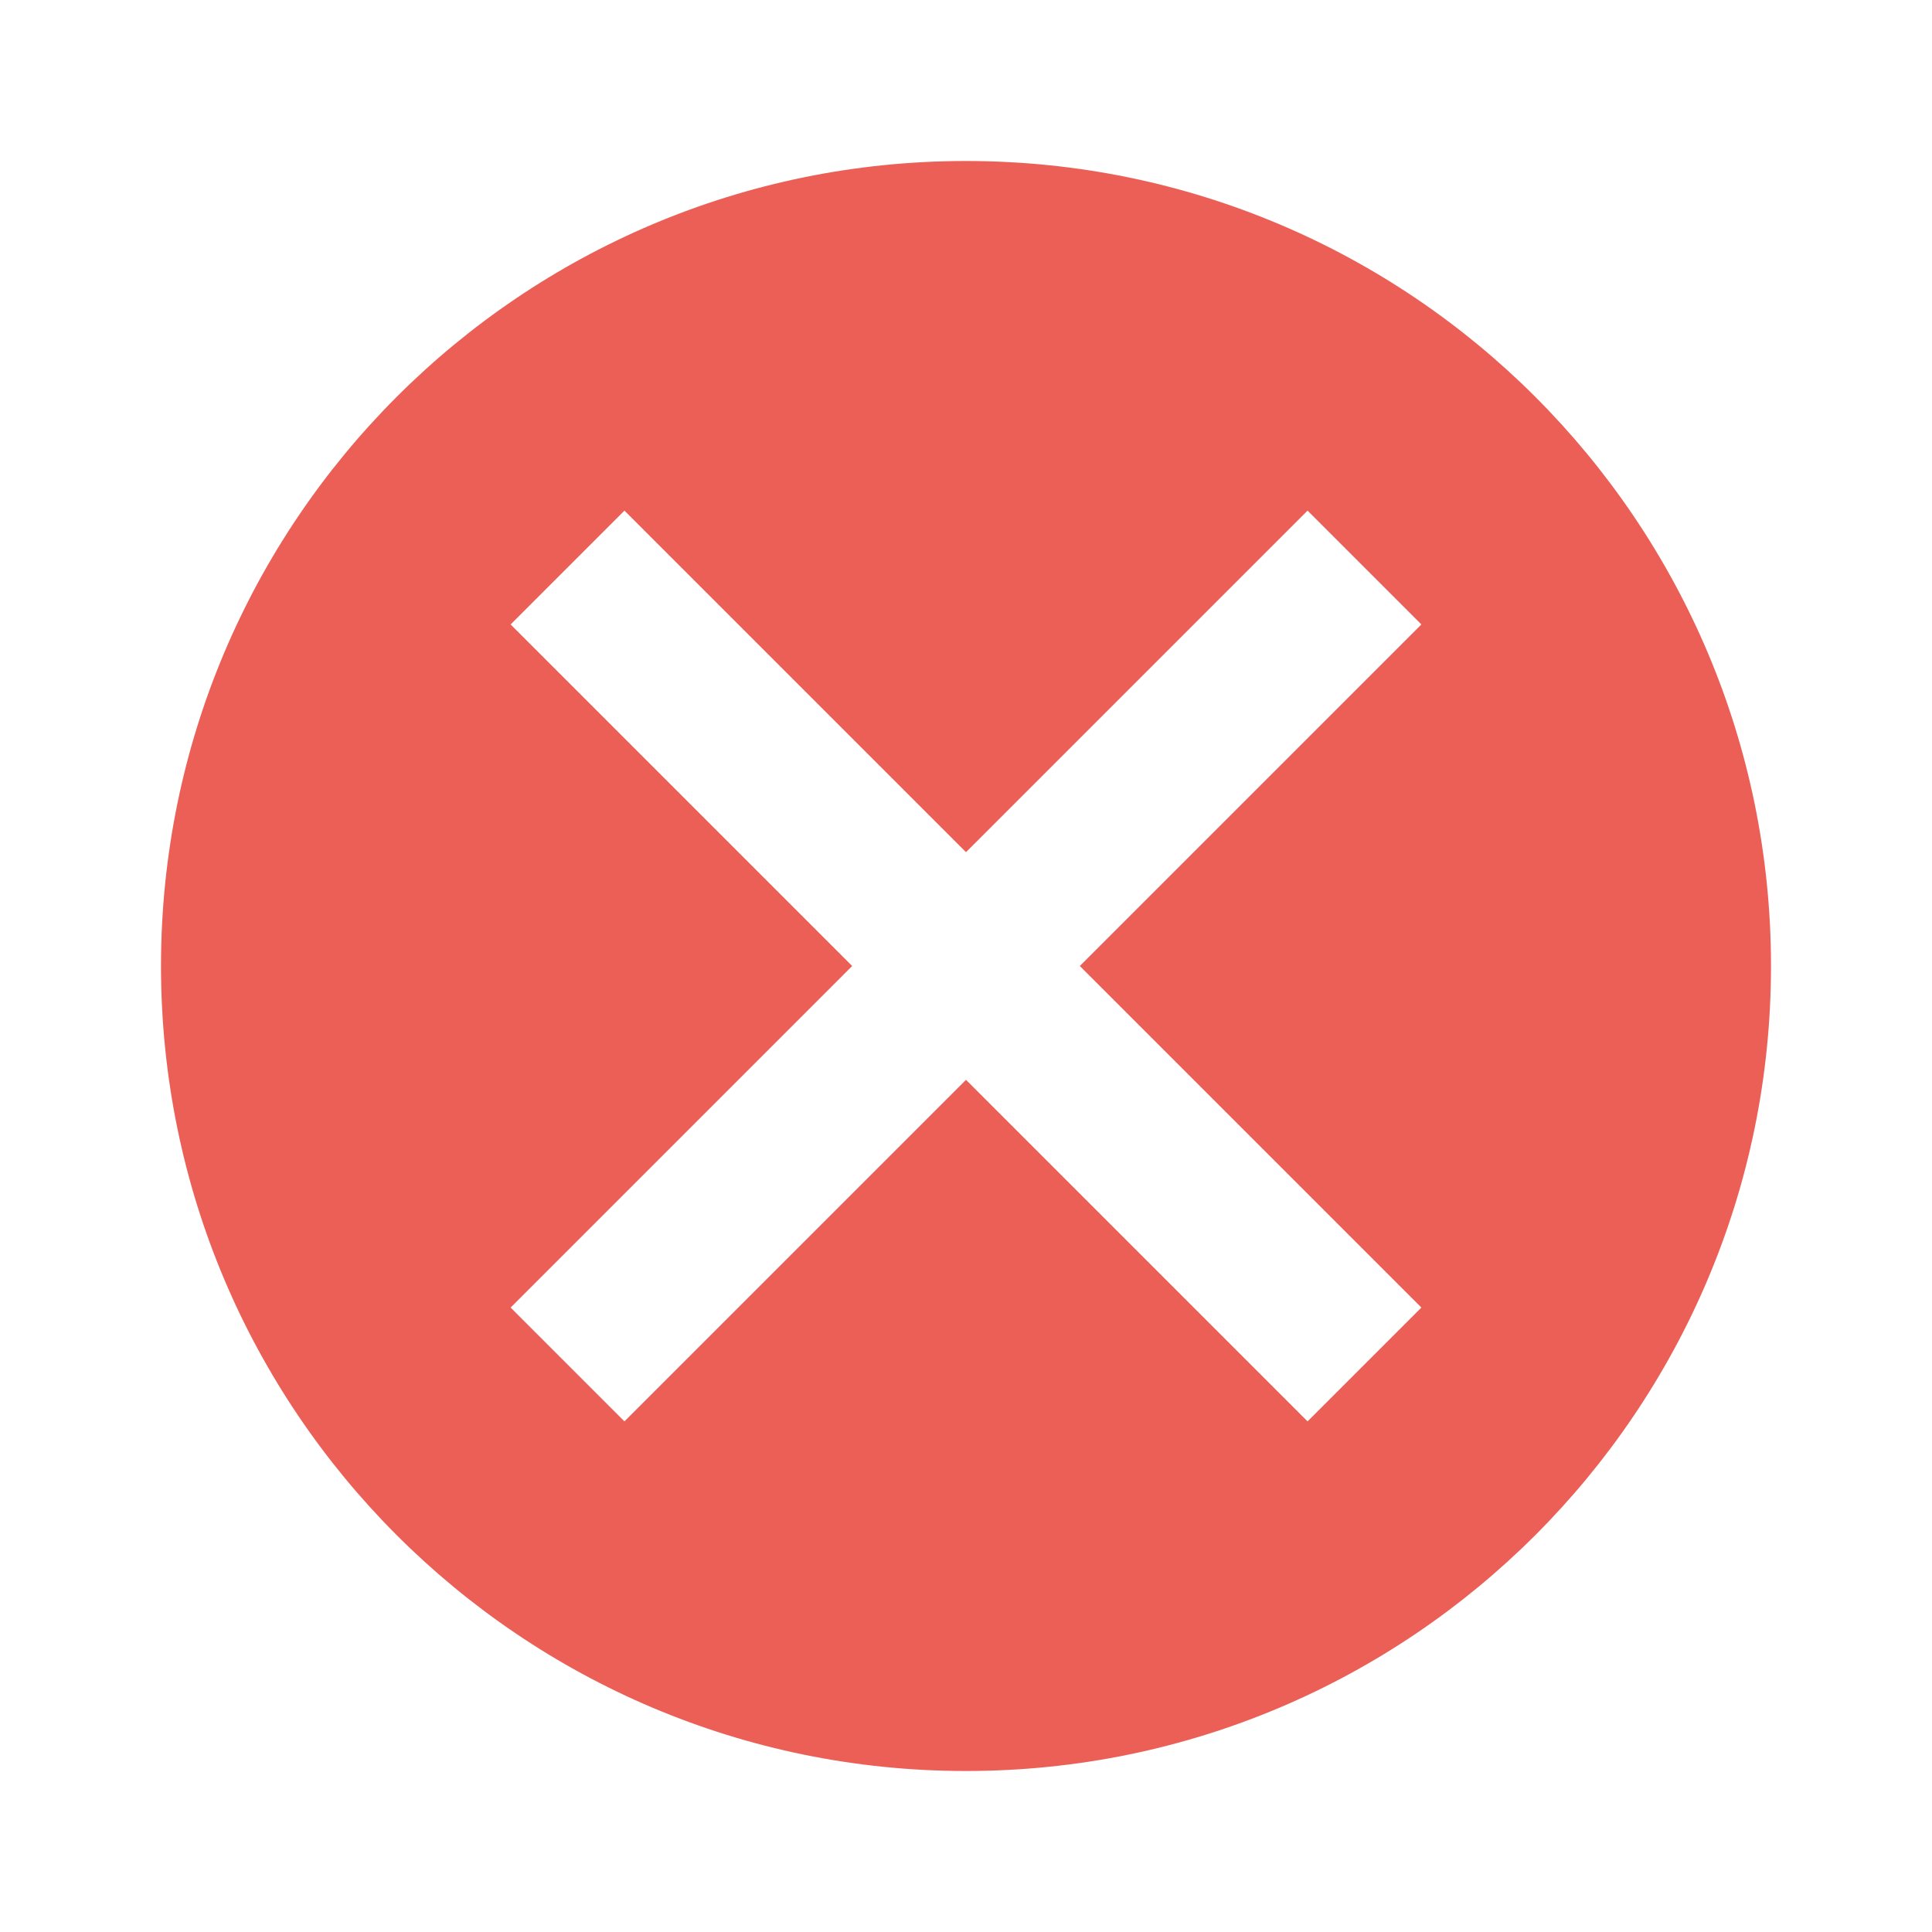
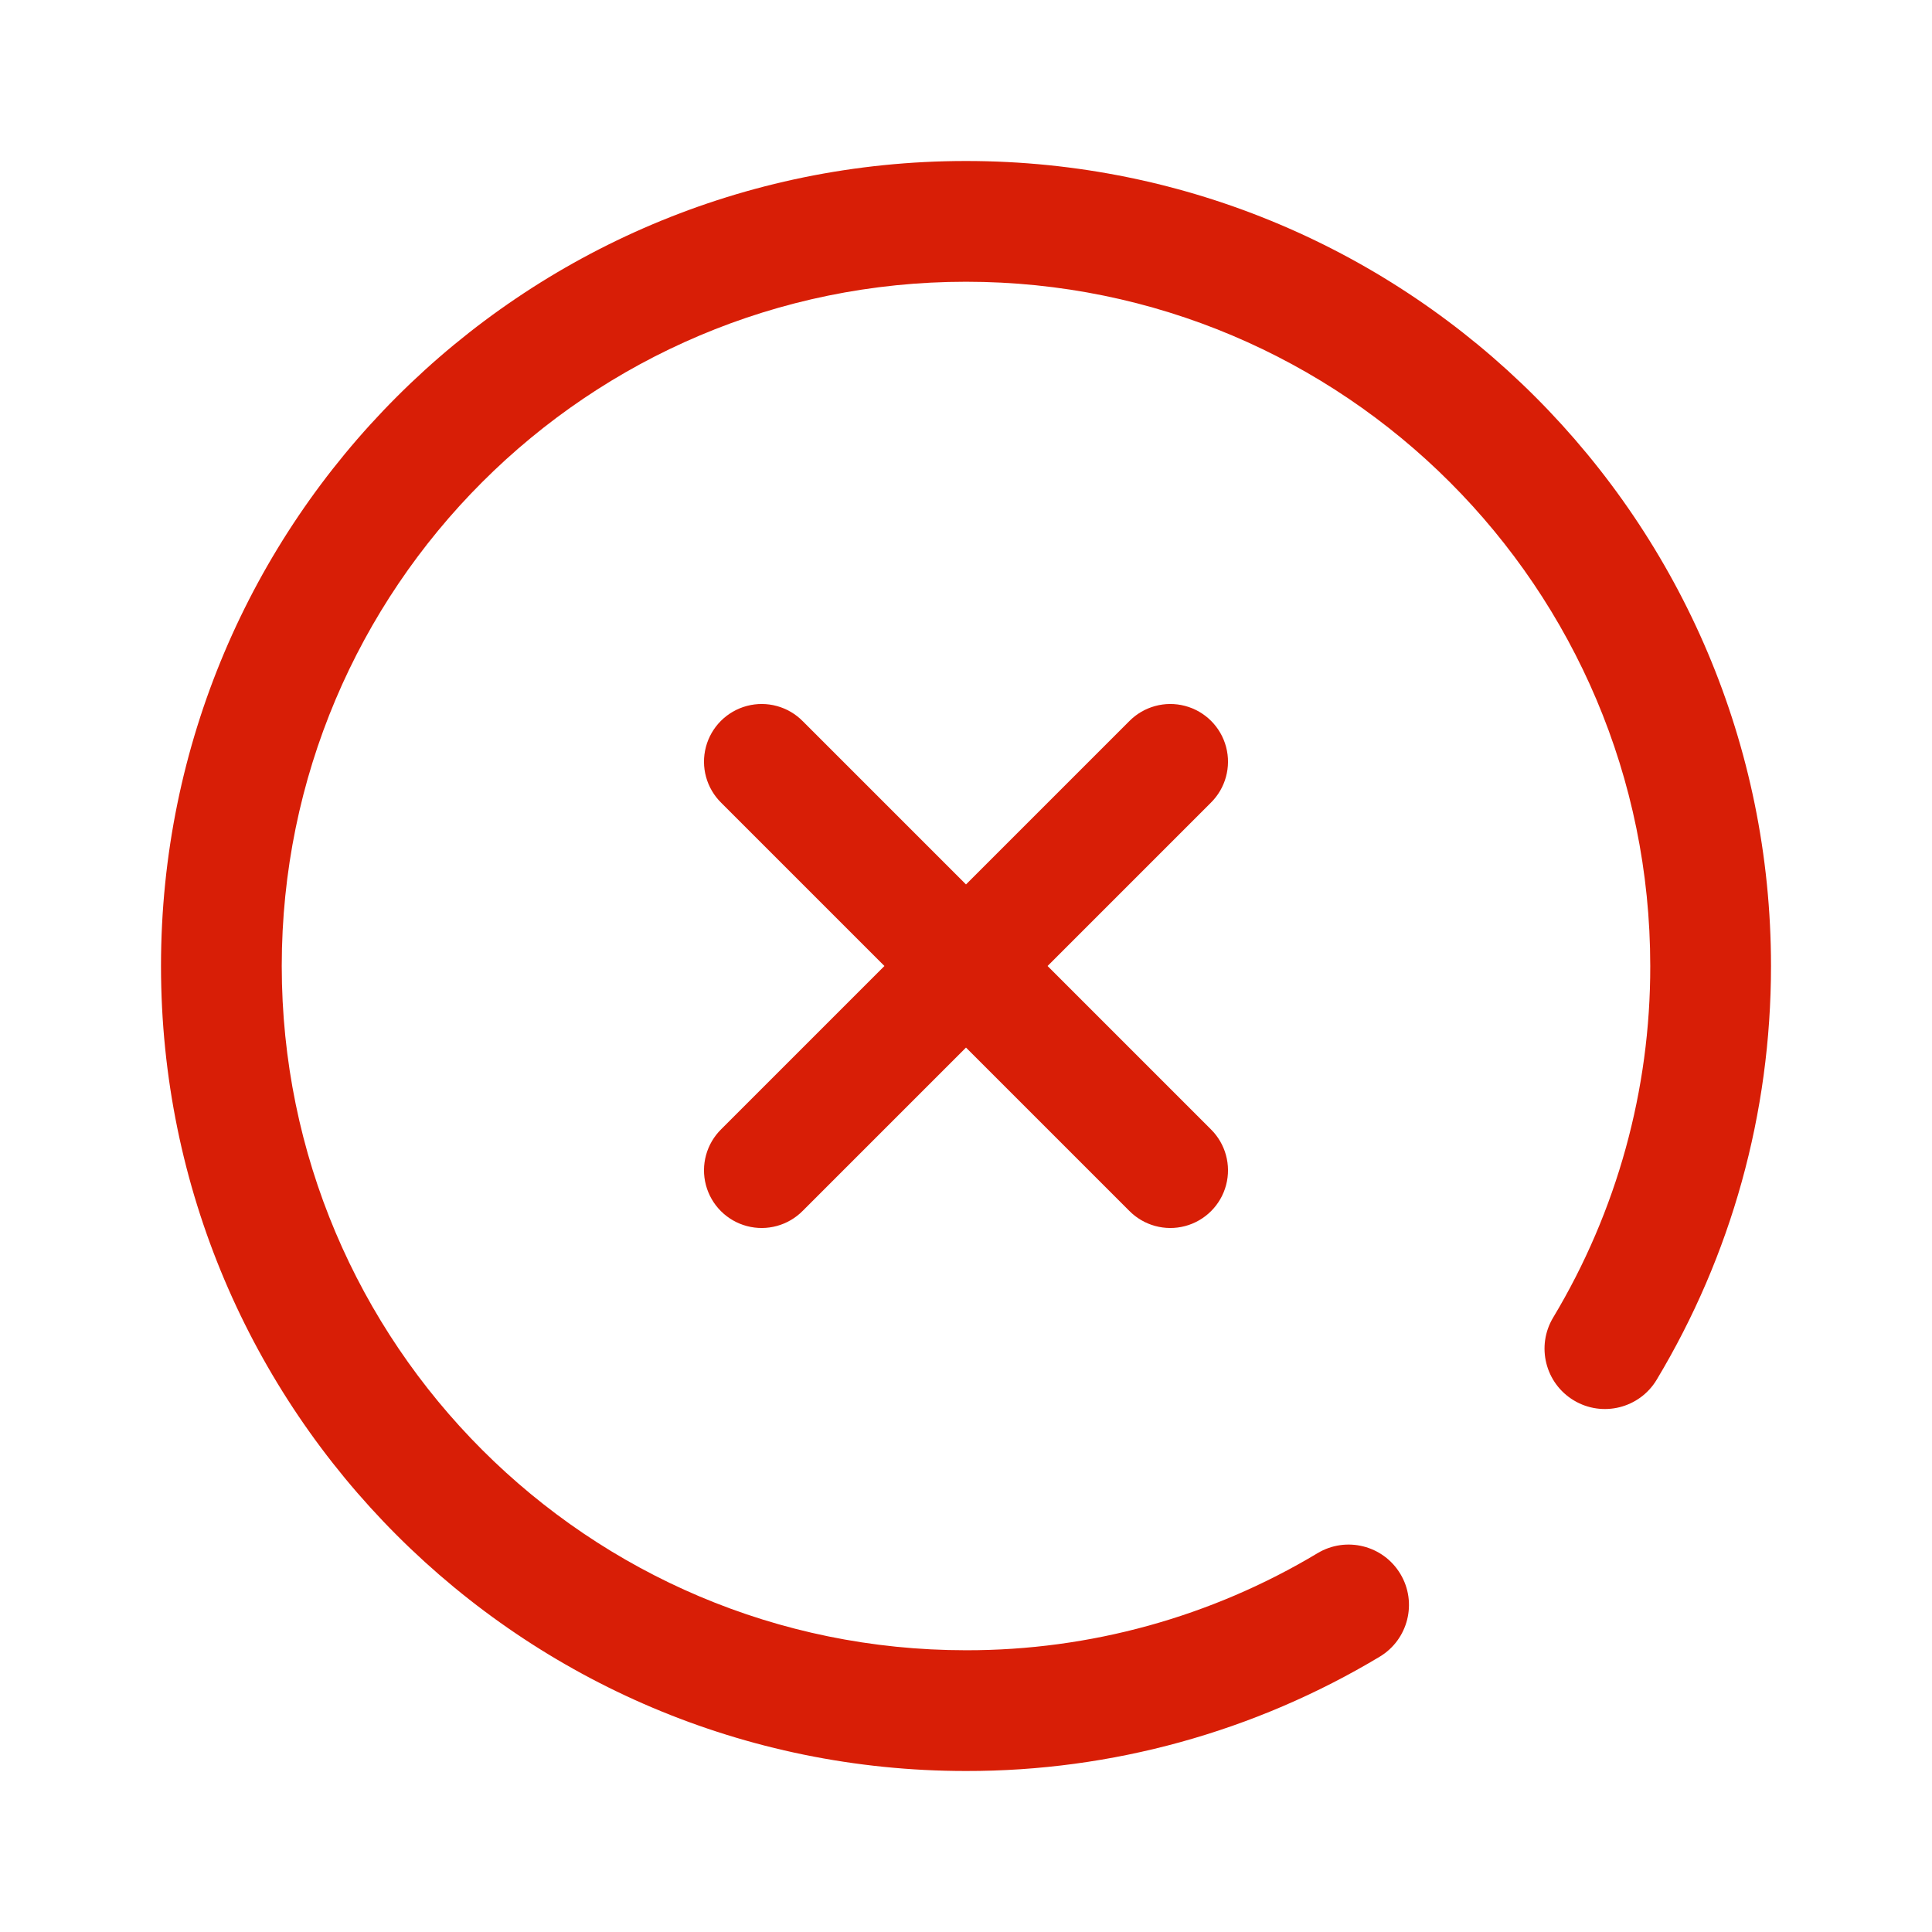
- <svg xmlns="http://www.w3.org/2000/svg" t="1656736006909" class="icon" viewBox="0 0 1024 1024" version="1.1" p-id="8557" width="16" height="16">
-   <defs>
-     <style type="text/css" />
-   </defs>
-   <path d="M512 85.333c235.648 0 426.667 191.019 426.667 426.667s-191.019 426.667-426.667 426.667S85.333 747.648 85.333 512 276.352 85.333 512 85.333z m181.035 185.301L512 451.669 330.965 270.635 270.635 330.965 451.669 512l-181.035 181.035 60.331 60.331L512 572.331l181.035 181.035 60.331-60.331L572.331 512l181.035-181.035-60.331-60.331z" fill="#EC5F56" p-id="8558" />
+ <svg xmlns="http://www.w3.org/2000/svg" t="1662658417744" class="icon" viewBox="0 0 1024 1024" version="1.1" p-id="2725" width="20" height="20">
+   <path d="M878.08 731.275a32 32 0 0 1-54.88-32.939A360.789 360.789 0 0 0 874.667 512c0-200.299-162.368-362.667-362.667-362.667S149.333 311.701 149.333 512s162.368 362.667 362.667 362.667a360.789 360.789 0 0 0 186.315-51.445 32 32 0 0 1 32.928 54.88A424.779 424.779 0 0 1 512 938.667C276.363 938.667 85.333 747.637 85.333 512S276.363 85.333 512 85.333s426.667 191.029 426.667 426.667c0 78.293-21.152 153.568-60.587 219.275zM555.232 512l86.475 86.475a30.571 30.571 0 1 1-43.232 43.232L512 555.232l-86.475 86.475a30.571 30.571 0 1 1-43.232-43.232L468.768 512l-86.475-86.475a30.571 30.571 0 1 1 43.232-43.232L512 468.768l86.475-86.475a30.571 30.571 0 1 1 43.232 43.232L555.232 512z" p-id="2726" fill="#d81e06" />
</svg>
